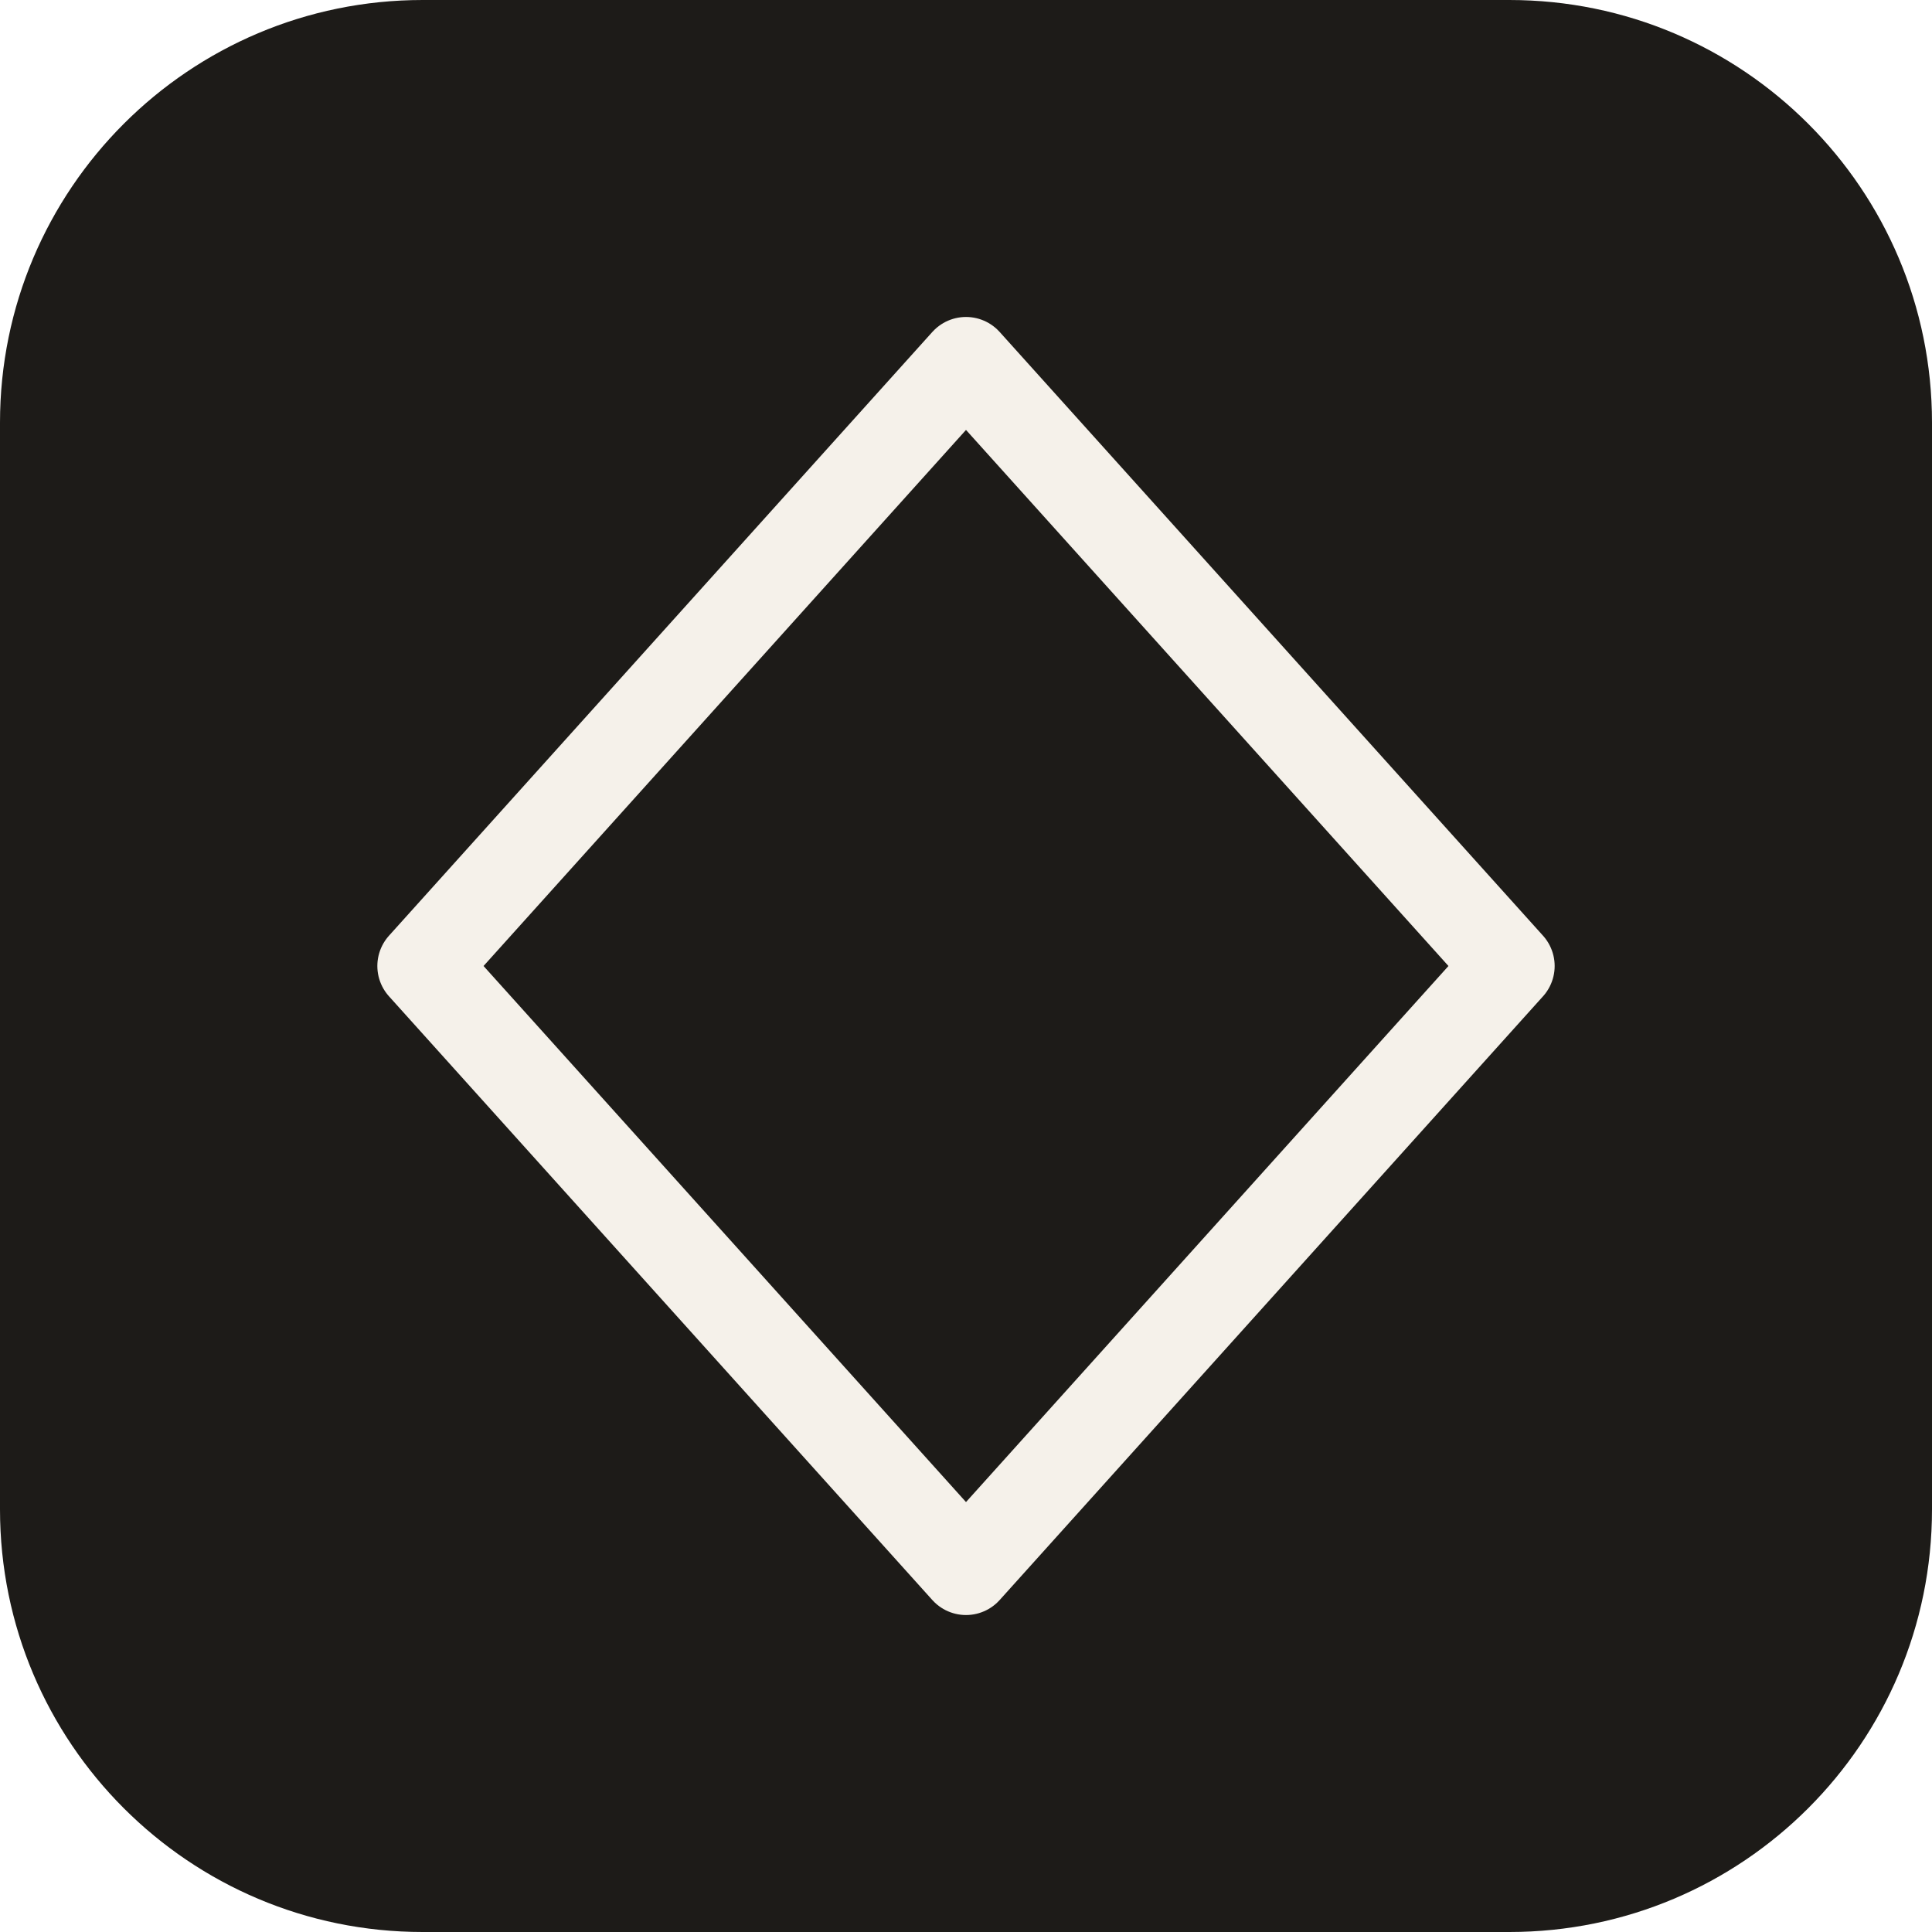
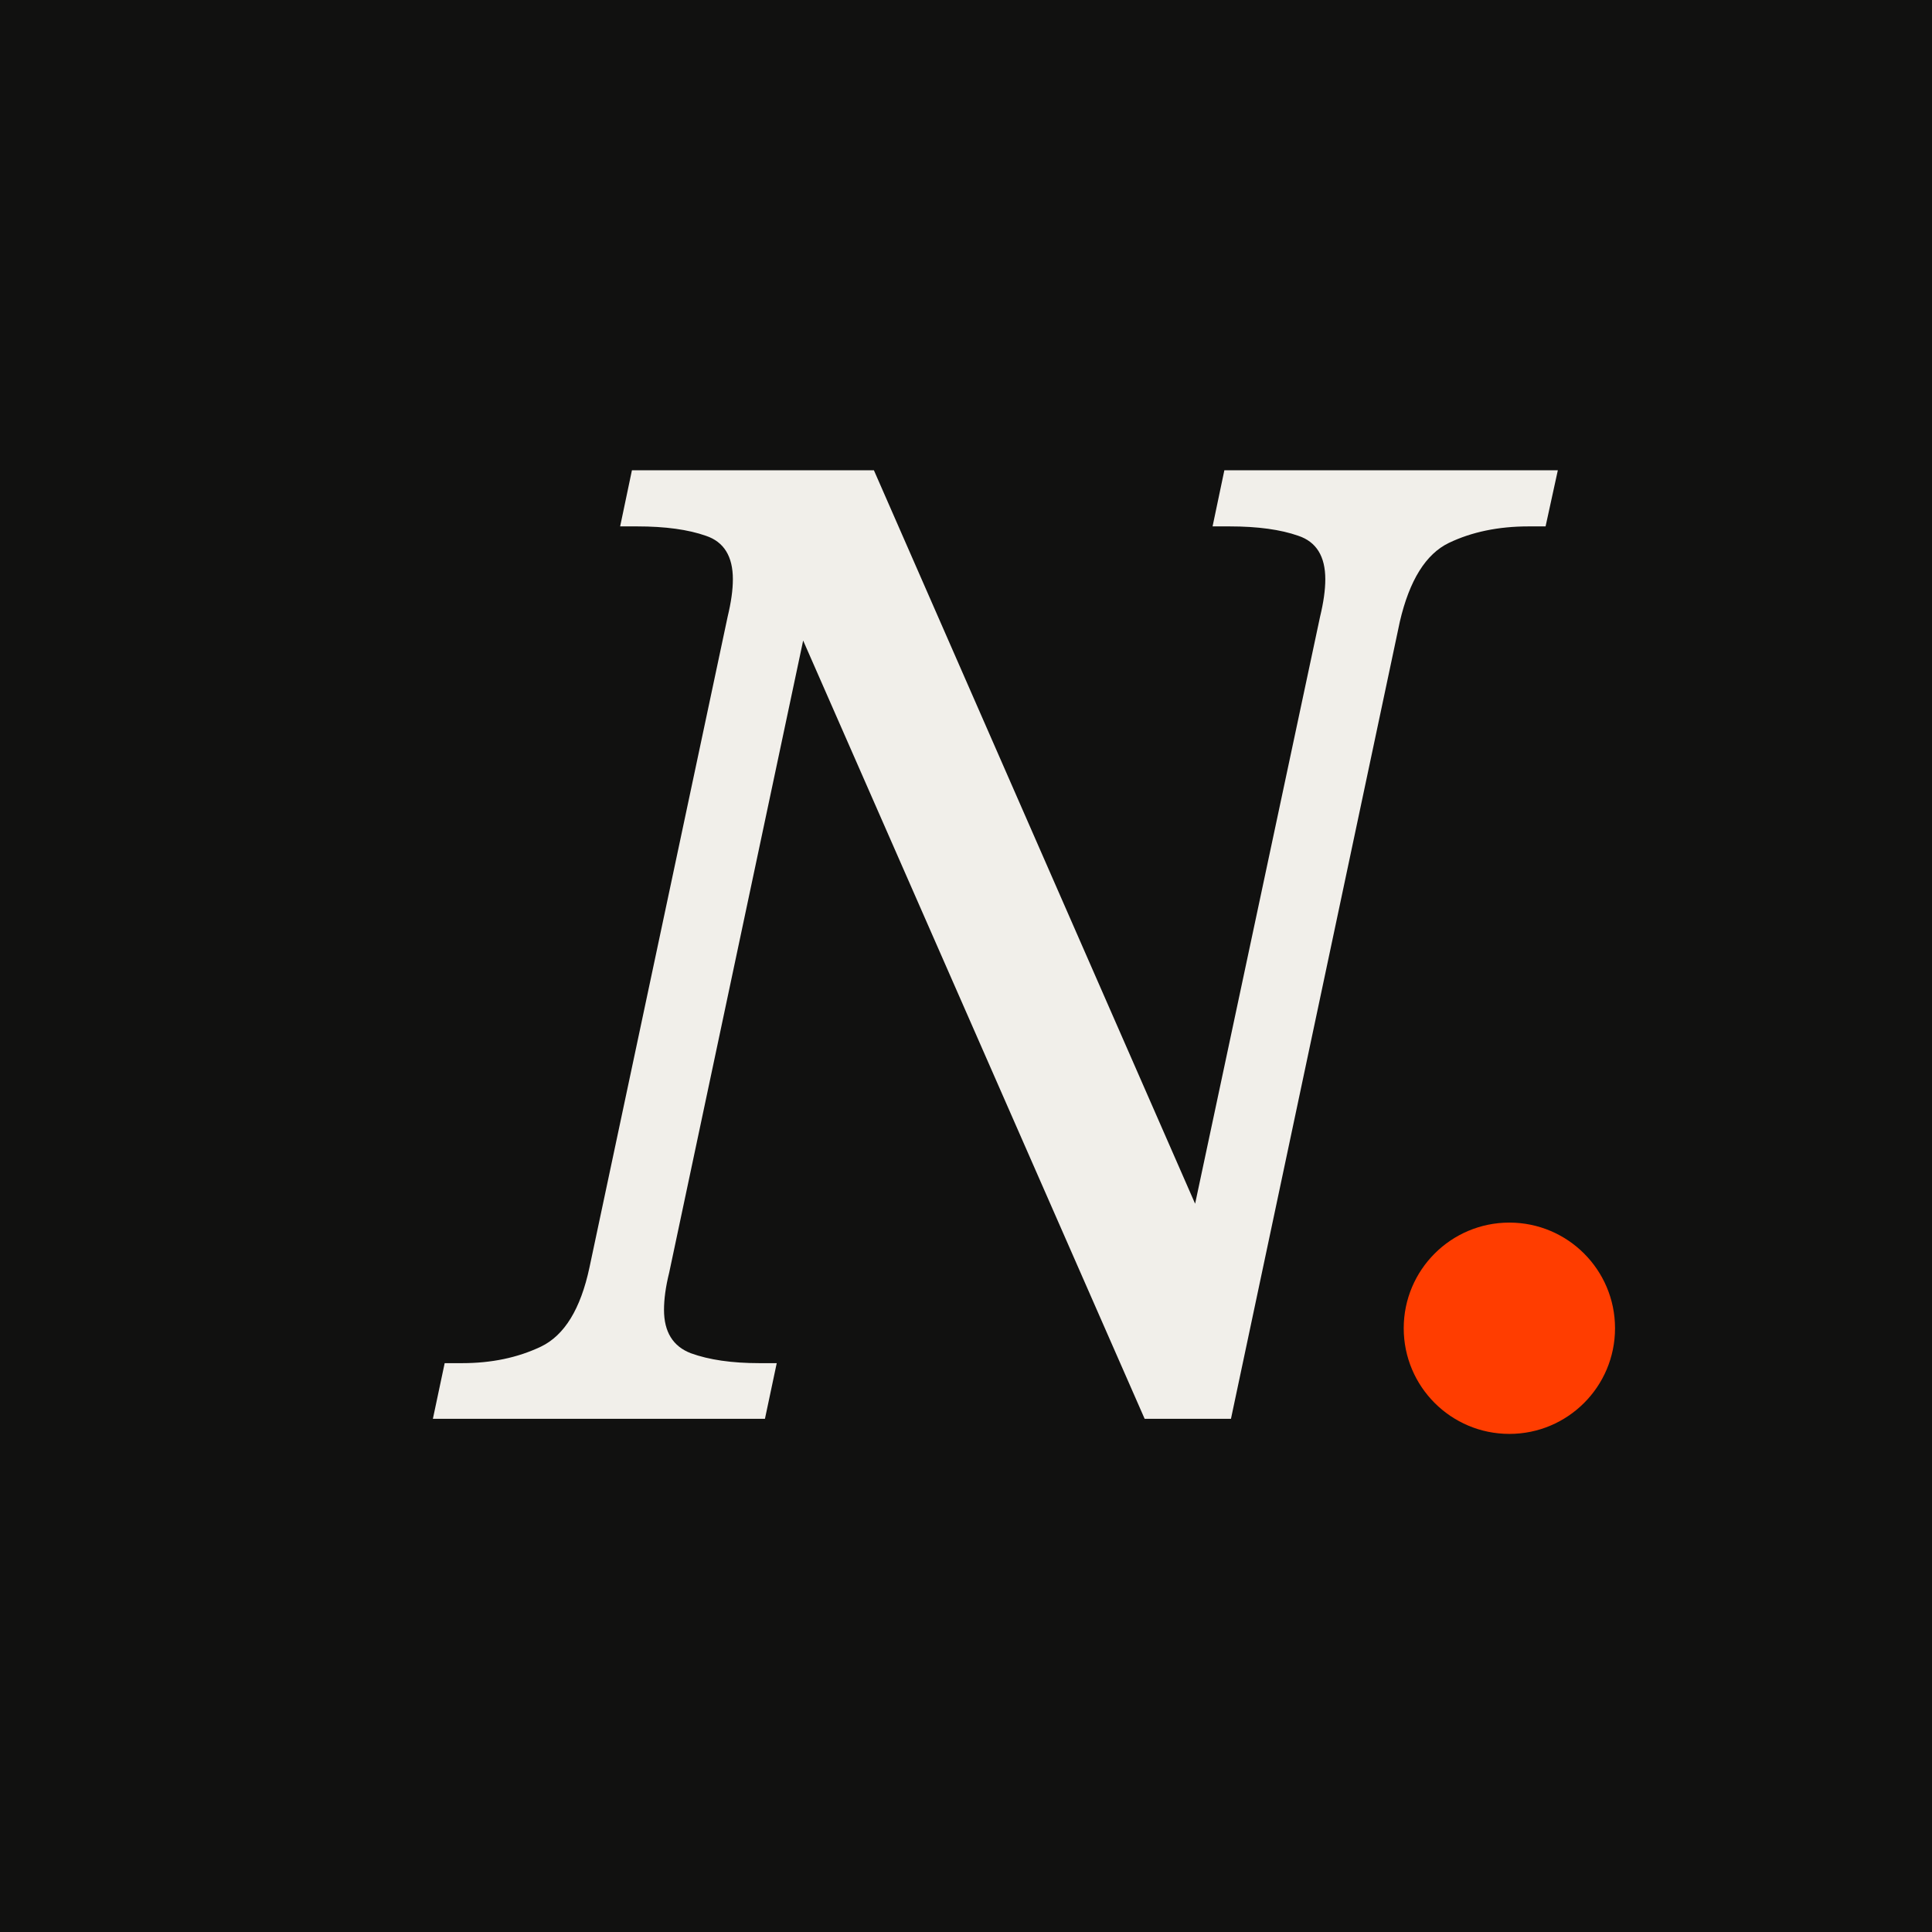
<svg xmlns="http://www.w3.org/2000/svg" viewBox="0 0 64 64">
-   <rect width="64" height="64" rx="14" fill="#1d1b18" />
-   <path d="M32 12 50 32 32 52 14 32Z" fill="none" stroke="#f5f1ea" stroke-width="3" stroke-linejoin="round" />
+   <rect width="64" height="64" fill="#111110" />
+   <text x="32" y="47" text-anchor="middle" font-family="Georgia, serif" font-style="italic" font-size="44" fill="#f1efea">N</text>
+   <circle cx="50" cy="44" r="3.5" fill="#ff3d00" />
</svg>
